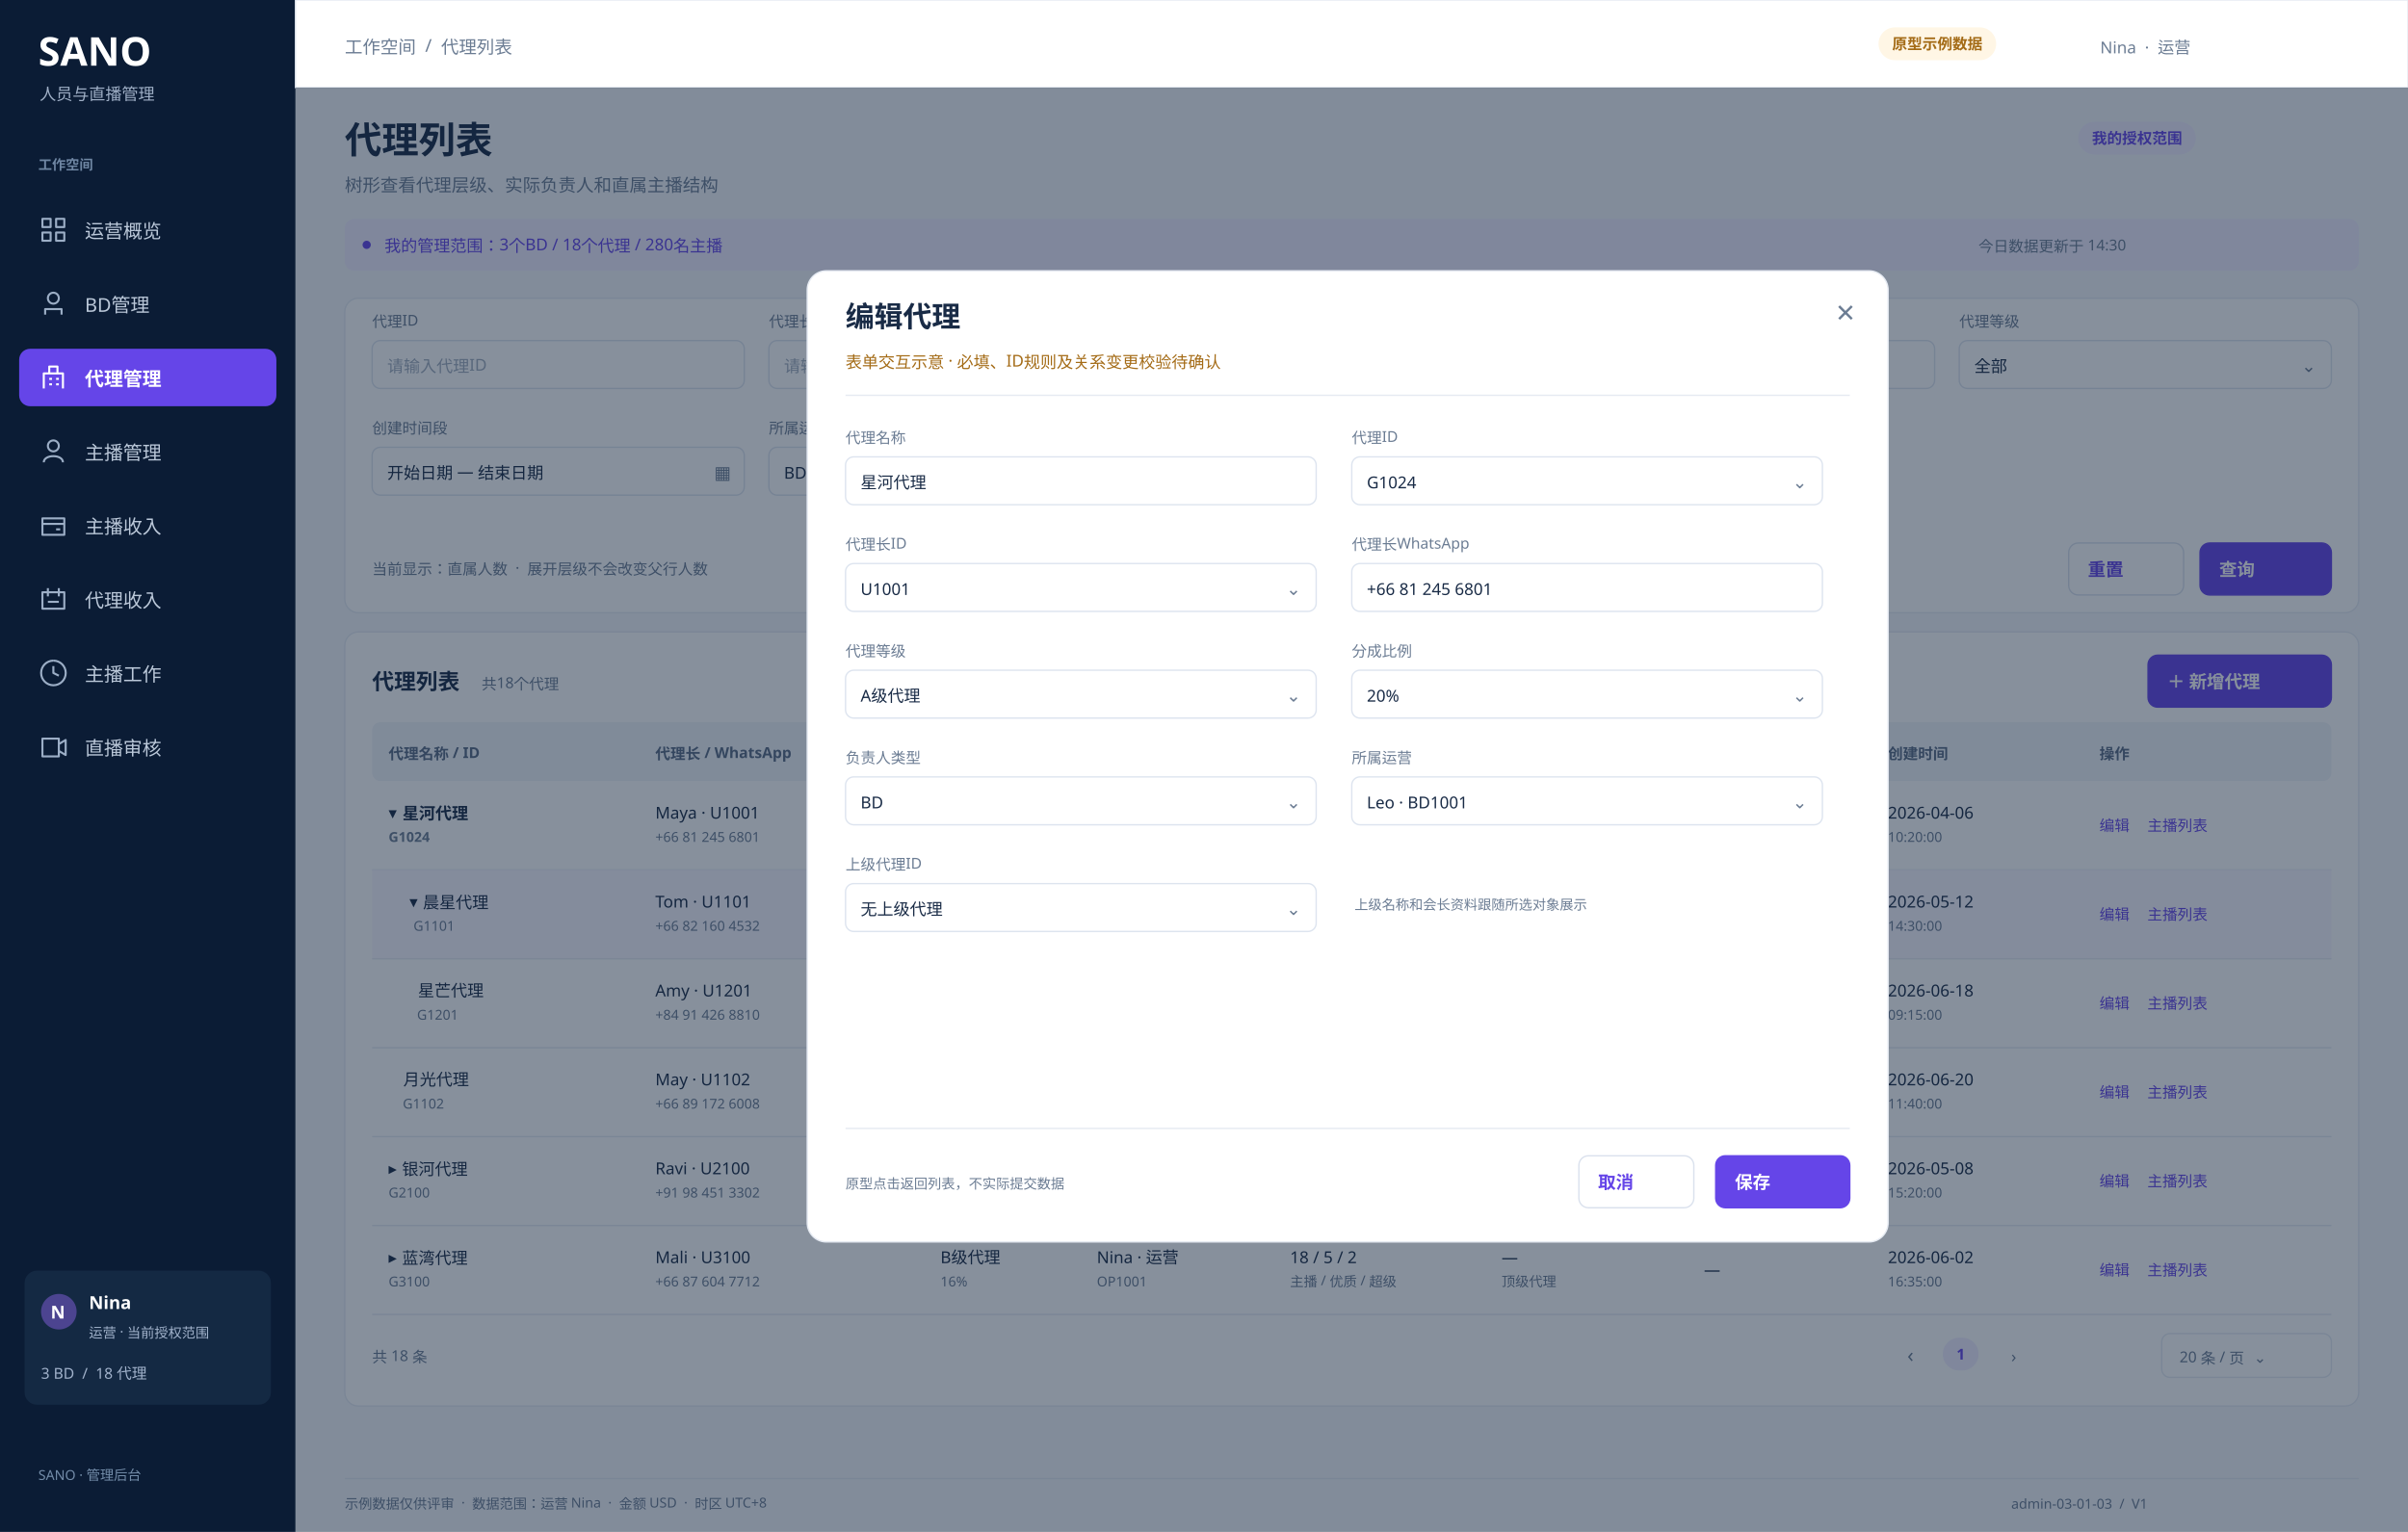
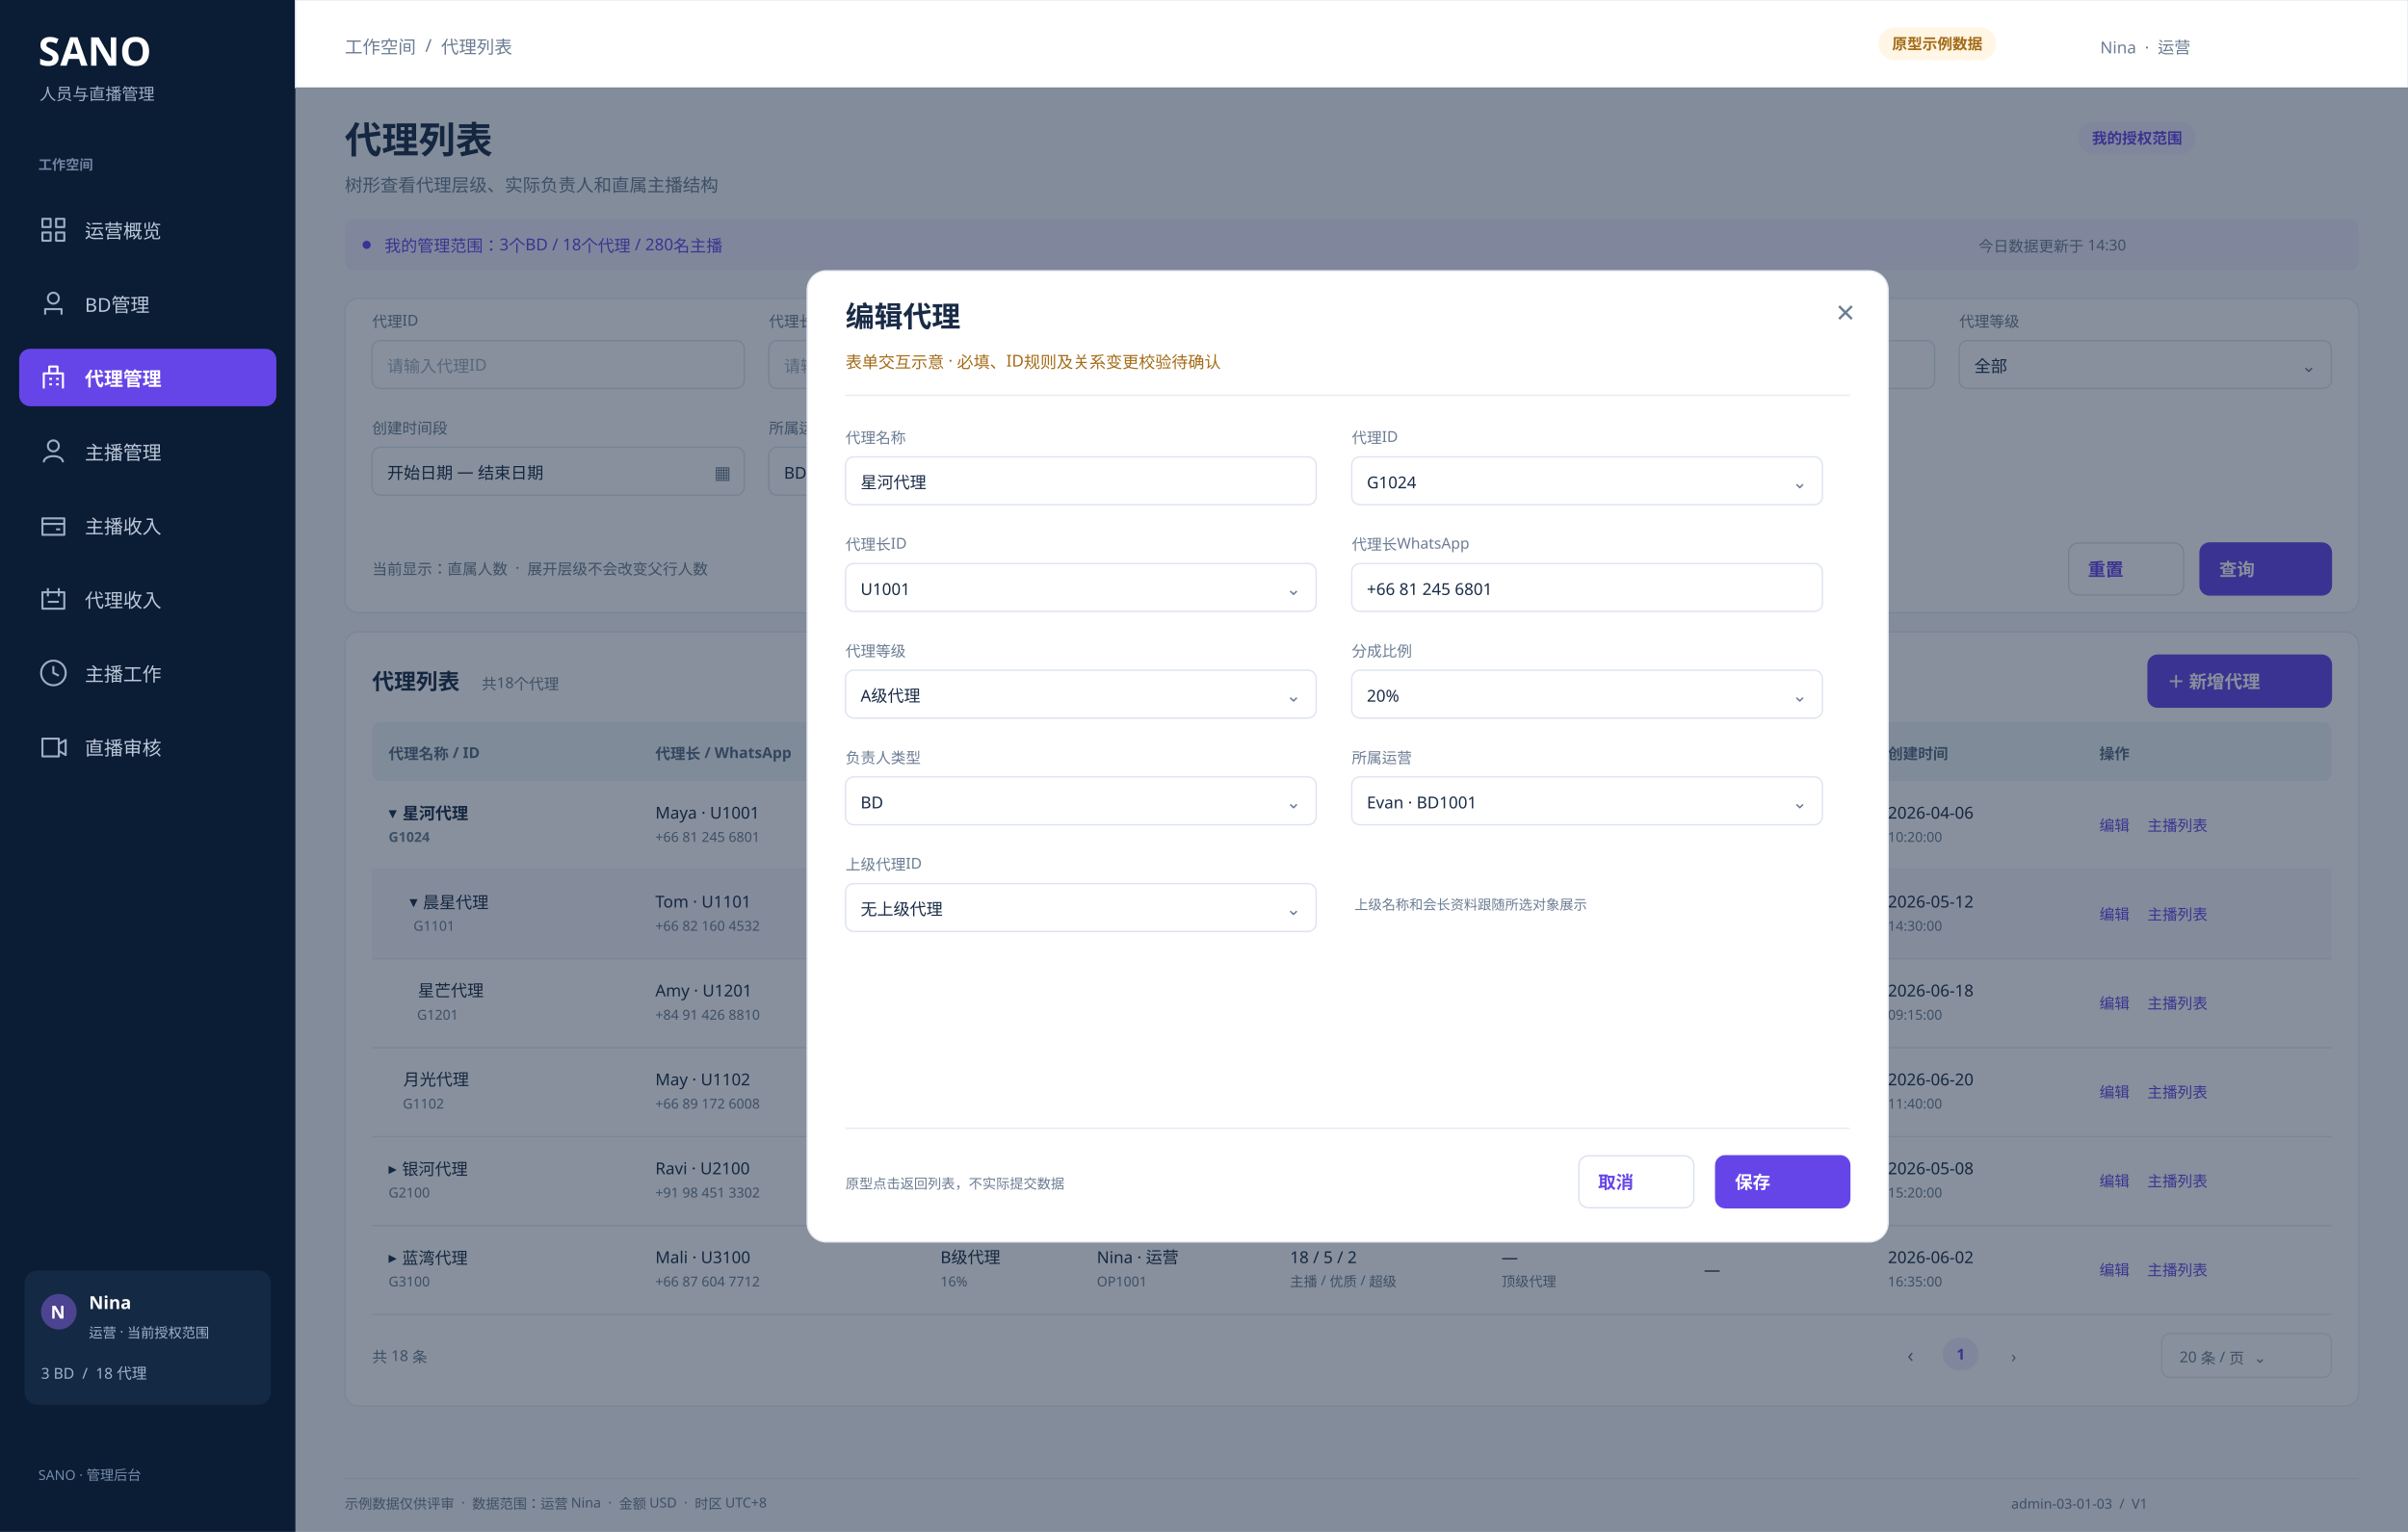
<svg xmlns="http://www.w3.org/2000/svg" width="1760" height="1120" viewBox="0 0 1760 1120">
  <style>text{font-family:"Microsoft YaHei","Segoe UI",sans-serif}a{cursor:pointer}</style>
  <rect x="0" y="0" width="1760" height="1120" rx="0" fill="#F5F7FB" stroke="none" />
  <rect x="0" y="0" width="216" height="1120" rx="0" fill="#0B1C35" stroke="none" />
  <text xml:space="preserve" x="28" y="48" font-size="29" fill="white" font-weight="750">SANO</text>
  <text xml:space="preserve" x="29" y="73" font-size="12" fill="#A0B0C7" font-weight="400">人员与直播管理</text>
  <text xml:space="preserve" x="28" y="124" font-size="10" fill="#6F86A3" font-weight="600">工作空间</text>
  <a href="admin-01-01-01-我的运营概览.svg">
    <path d="M2 2h6v6H2z M12 2h6v6h-6z M2 12h6v6H2z M12 12h6v6h-6z" transform="translate(29,158)" fill="none" stroke="#9CAEC6" stroke-width="1.5" stroke-linejoin="round" />
    <text xml:space="preserve" x="62" y="174" font-size="14" fill="#BBC8D9" font-weight="400">运营概览</text>
  </a>
  <a href="admin-02-01-01-BD列表.svg">
    <path d="M4 18v-4h12v4 M6 6a4 4 0 1 0 8 0a4 4 0 1 0 -8 0" transform="translate(29,212)" fill="none" stroke="#9CAEC6" stroke-width="1.5" stroke-linejoin="round" />
    <text xml:space="preserve" x="62" y="228" font-size="14" fill="#BBC8D9" font-weight="400">BD管理</text>
  </a>
  <a href="admin-03-01-01-代理树形列表.svg">
    <rect x="14" y="255" width="188" height="42" rx="8" fill="#6545E8" stroke="none" />
    <path d="M3 18V7h14v11 M7 7V2h6v5 M7 11h2 M12 11h2 M7 15h2 M12 15h2" transform="translate(29,266)" fill="none" stroke="white" stroke-width="1.5" stroke-linejoin="round" />
    <text xml:space="preserve" x="62" y="282" font-size="14" fill="white" font-weight="600">代理管理</text>
  </a>
  <a href="admin-04-01-01-主播列表.svg">
    <path d="M3 18c0-6 14-6 14 0 M6 6a4 4 0 1 0 8 0a4 4 0 1 0 -8 0" transform="translate(29,320)" fill="none" stroke="#9CAEC6" stroke-width="1.5" stroke-linejoin="round" />
    <text xml:space="preserve" x="62" y="336" font-size="14" fill="#BBC8D9" font-weight="400">主播管理</text>
  </a>
  <a href="admin-05-01-01-主播收入数据.svg">
    <path d="M2 5h16v12H2z M2 9h16 M12 13h3" transform="translate(29,374)" fill="none" stroke="#9CAEC6" stroke-width="1.5" stroke-linejoin="round" />
    <text xml:space="preserve" x="62" y="390" font-size="14" fill="#BBC8D9" font-weight="400">主播收入</text>
  </a>
  <a href="admin-06-01-01-代理收入数据.svg">
    <path d="M2 5h16v12H2z M6 2v6 M14 2v6 M6 12h8" transform="translate(29,428)" fill="none" stroke="#9CAEC6" stroke-width="1.5" stroke-linejoin="round" />
    <text xml:space="preserve" x="62" y="444" font-size="14" fill="#BBC8D9" font-weight="400">代理收入</text>
  </a>
  <a href="admin-07-01-01-主播工作数据.svg">
    <path d="M10 1a9 9 0 1 0 .1 0 M10 5v5l4 2" transform="translate(29,482)" fill="none" stroke="#9CAEC6" stroke-width="1.5" stroke-linejoin="round" />
    <text xml:space="preserve" x="62" y="498" font-size="14" fill="#BBC8D9" font-weight="400">主播工作</text>
  </a>
  <a href="admin-08-01-01-当前直播间列表.svg">
    <path d="M2 4h12v13H2z M14 8l5-3v11l-5-3" transform="translate(29,536)" fill="none" stroke="#9CAEC6" stroke-width="1.5" stroke-linejoin="round" />
    <text xml:space="preserve" x="62" y="552" font-size="14" fill="#BBC8D9" font-weight="400">直播审核</text>
  </a>
  <rect x="18" y="929" width="180" height="98" rx="9" fill="#142943" stroke="none" />
  <circle cx="43" cy="959" r="13" fill="#4C4490" />
  <text xml:space="preserve" x="37" y="964" font-size="13" fill="white" font-weight="600">N</text>
  <text xml:space="preserve" x="65" y="957" font-size="13" fill="white" font-weight="600">Nina</text>
  <text xml:space="preserve" x="65" y="978" font-size="10" fill="#A1B2CB" font-weight="400">运营 · 当前授权范围</text>
  <text xml:space="preserve" x="30" y="1008" font-size="11" fill="#A1B2CB" font-weight="400">3 BD  /  18 代理</text>
  <text xml:space="preserve" x="28" y="1082" font-size="10" fill="#738CA9" font-weight="400">SANO · 管理后台</text>
  <rect x="216" y="0" width="1544" height="64" rx="0" fill="white" stroke="#E5EAF2" />
  <text xml:space="preserve" x="252" y="39" font-size="13" fill="#6B7C93" font-weight="400">工作空间  /  代理列表</text>
  <rect x="1373" y="20" width="86" height="24" rx="12" fill="#FFF6E5" stroke="none" />
  <text xml:space="preserve" x="1383" y="36" font-size="11" fill="#A46B16" font-weight="550">原型示例数据</text>
  <text xml:space="preserve" x="1535" y="39" font-size="12" fill="#6B7C93" font-weight="400">Nina  ·  运营</text>
  <text xml:space="preserve" x="252" y="112" font-size="27" fill="#192B46" font-weight="700">代理列表</text>
  <text xml:space="preserve" x="252" y="140" font-size="13" fill="#6B7C93" font-weight="400">树形查看代理层级、实际负责人和直属主播结构</text>
  <rect x="1519" y="89" width="86" height="24" rx="12" fill="#F0EDFF" stroke="none" />
  <text xml:space="preserve" x="1529" y="105" font-size="11" fill="#6545E8" font-weight="550">我的授权范围</text>
  <path d="M252 1081H1724" transform="" stroke="#E5EAF2" fill="none" />
  <text xml:space="preserve" x="252" y="1103" font-size="10" fill="#6B7C93" font-weight="400">示例数据仅供评审  ·  数据范围：运营 Nina  ·  金额 USD  ·  时区 UTC+8</text>
  <text xml:space="preserve" x="1470" y="1103" font-size="10" fill="#6B7C93" font-weight="400">admin-03-01-03  /  V1</text>
  <rect x="252" y="160" width="1472" height="38" rx="7" fill="#F0EDFF" stroke="none" />
  <circle cx="268" cy="179" r="3" fill="#6545E8" />
  <text xml:space="preserve" x="281" y="184" font-size="12" fill="#6545E8" font-weight="400">我的管理范围：3个BD / 18个代理 / 280名主播</text>
  <text xml:space="preserve" x="1446" y="184" font-size="11" fill="#6B7C93" font-weight="400">今日数据更新于 14:30</text>
  <rect x="252" y="218" width="1472" height="230" rx="10" fill="white" stroke="#E5EAF2" />
  <text xml:space="preserve" x="272" y="239" font-size="11" fill="#6B7C93" font-weight="500">代理ID</text>
  <rect x="272" y="249" width="272" height="35" rx="6" fill="white" stroke="#DDE4EF" />
  <text xml:space="preserve" x="283" y="272" font-size="12" fill="#A0ACBD" font-weight="400">请输入代理ID</text>
  <text xml:space="preserve" x="562" y="239" font-size="11" fill="#6B7C93" font-weight="500">代理长ID</text>
  <rect x="562" y="249" width="272" height="35" rx="6" fill="white" stroke="#DDE4EF" />
  <text xml:space="preserve" x="573" y="272" font-size="12" fill="#A0ACBD" font-weight="400">请输入代理长ID</text>
  <text xml:space="preserve" x="852" y="239" font-size="11" fill="#6B7C93" font-weight="500">上级代理ID</text>
  <rect x="852" y="249" width="272" height="35" rx="6" fill="white" stroke="#DDE4EF" />
  <text xml:space="preserve" x="863" y="272" font-size="12" fill="#A0ACBD" font-weight="400">请输入上级代理ID</text>
  <text xml:space="preserve" x="1142" y="239" font-size="11" fill="#6B7C93" font-weight="500">上级代理长ID</text>
  <rect x="1142" y="249" width="272" height="35" rx="6" fill="white" stroke="#DDE4EF" />
  <text xml:space="preserve" x="1153" y="272" font-size="12" fill="#A0ACBD" font-weight="400">请输入上级代理长ID</text>
  <text xml:space="preserve" x="1432" y="239" font-size="11" fill="#6B7C93" font-weight="500">代理等级</text>
  <rect x="1432" y="249" width="272" height="35" rx="6" fill="white" stroke="#DDE4EF" />
  <text xml:space="preserve" x="1443" y="272" font-size="12" fill="#192B46" font-weight="400">全部</text>
  <text xml:space="preserve" x="1682" y="272" font-size="13" fill="#6B7C93" font-weight="400">⌄</text>
  <text xml:space="preserve" x="272" y="317" font-size="11" fill="#6B7C93" font-weight="500">创建时间段</text>
  <rect x="272" y="327" width="272" height="35" rx="6" fill="white" stroke="#DDE4EF" />
  <text xml:space="preserve" x="283" y="350" font-size="12" fill="#192B46" font-weight="400">开始日期 — 结束日期</text>
  <text xml:space="preserve" x="522" y="350" font-size="13" fill="#6B7C93" font-weight="400">▦</text>
  <text xml:space="preserve" x="562" y="317" font-size="11" fill="#6B7C93" font-weight="500">所属运营</text>
  <rect x="562" y="327" width="272" height="35" rx="6" fill="white" stroke="#DDE4EF" />
  <text xml:space="preserve" x="573" y="350" font-size="12" fill="#192B46" font-weight="400">BD / 直属运营</text>
  <text xml:space="preserve" x="812" y="350" font-size="13" fill="#6B7C93" font-weight="400">⌄</text>
  <text xml:space="preserve" x="852" y="317" font-size="11" fill="#6B7C93" font-weight="500">分成比例</text>
  <rect x="852" y="327" width="272" height="35" rx="6" fill="white" stroke="#DDE4EF" />
  <text xml:space="preserve" x="863" y="350" font-size="12" fill="#192B46" font-weight="400">4% / 8% / 12% / 16% / 20%</text>
  <text xml:space="preserve" x="1102" y="350" font-size="13" fill="#6B7C93" font-weight="400">⌄</text>
  <text xml:space="preserve" x="272" y="420" font-size="11" fill="#6B7C93" font-weight="400">当前显示：直属人数  ·  展开层级不会改变父行人数</text>
  <rect x="1512" y="397" width="84" height="38" rx="7" fill="white" stroke="#DAE1ED" />
  <text xml:space="preserve" x="1526" y="421" font-size="13" fill="#6545E8" font-weight="550">重置</text>
  <rect x="1608" y="397" width="96" height="38" rx="7" fill="#6545E8" stroke="#6545E8" />
  <text xml:space="preserve" x="1622" y="421" font-size="13" fill="white" font-weight="550">查询</text>
  <rect x="252" y="462" width="1472" height="566" rx="10" fill="white" stroke="#E5EAF2" />
  <text xml:space="preserve" x="272" y="504" font-size="16" fill="#192B46" font-weight="650">代理列表</text>
  <text xml:space="preserve" x="352" y="504" font-size="11" fill="#6B7C93" font-weight="400">共18个代理</text>
  <a href="admin-03-01-02-新增代理弹窗.svg">
    <rect x="1570" y="479" width="134" height="38" rx="7" fill="#6545E8" stroke="#6545E8" />
    <text xml:space="preserve" x="1584" y="503" font-size="13" fill="white" font-weight="550">＋ 新增代理</text>
  </a>
  <rect x="272" y="528" width="1432" height="43" rx="6" fill="#F1F4F9" stroke="none" />
  <text xml:space="preserve" x="284" y="555" font-size="11" fill="#596B84" font-weight="600">代理名称 / ID</text>
  <text xml:space="preserve" x="478.967" y="555" font-size="11" fill="#596B84" font-weight="600">代理长 / WhatsApp</text>
  <text xml:space="preserve" x="687.38" y="555" font-size="11" fill="#596B84" font-weight="600">等级 / 比例</text>
  <text xml:space="preserve" x="801.671" y="555" font-size="11" fill="#596B84" font-weight="600">所属运营</text>
  <text xml:space="preserve" x="942.854" y="555" font-size="11" fill="#596B84" font-weight="600">直属主播结构</text>
  <text xml:space="preserve" x="1097.484" y="555" font-size="11" fill="#596B84" font-weight="600">上级代理</text>
  <text xml:space="preserve" x="1245.39" y="555" font-size="11" fill="#596B84" font-weight="600">上级代理长</text>
  <text xml:space="preserve" x="1379.85" y="555" font-size="11" fill="#596B84" font-weight="600">创建时间</text>
  <text xml:space="preserve" x="1534.479" y="555" font-size="11" fill="#596B84" font-weight="600">操作</text>
  <path d="M272 636H1704" transform="" stroke="#E5EAF2" fill="none" />
  <a href="admin-06-01-01-代理收入数据.svg">
    <text xml:space="preserve" x="284" y="598.5" font-size="12" fill="#192B46" font-weight="600">▾ 星河代理</text>
    <text xml:space="preserve" x="284" y="615.5" font-size="10" fill="#6B7C93" font-weight="600">G1024</text>
  </a>
  <text xml:space="preserve" x="478.967" y="598.5" font-size="12" fill="#192B46" font-weight="400">Maya · U1001</text>
  <text xml:space="preserve" x="478.967" y="615.5" font-size="10" fill="#6B7C93" font-weight="400">+66 81 245 6801</text>
  <text xml:space="preserve" x="687.38" y="598.5" font-size="12" fill="#192B46" font-weight="400">A级代理</text>
  <text xml:space="preserve" x="687.38" y="615.5" font-size="10" fill="#6B7C93" font-weight="400">20%</text>
-   <text xml:space="preserve" x="801.671" y="598.5" font-size="12" fill="#192B46" font-weight="400">Leo · BD</text>
+   <text xml:space="preserve" x="801.671" y="598.5" font-size="12" fill="#192B46" font-weight="400">Evan · BD</text>
  <text xml:space="preserve" x="801.671" y="615.5" font-size="10" fill="#6B7C93" font-weight="400">BD1001</text>
  <text xml:space="preserve" x="942.854" y="598.5" font-size="12" fill="#192B46" font-weight="400">24 / 6 / 2</text>
  <text xml:space="preserve" x="942.854" y="615.5" font-size="10" fill="#6B7C93" font-weight="400">主播 / 优质 / 超级</text>
  <text xml:space="preserve" x="1097.484" y="598.5" font-size="12" fill="#192B46" font-weight="400">—</text>
  <text xml:space="preserve" x="1097.484" y="615.5" font-size="10" fill="#6B7C93" font-weight="400">顶级代理</text>
  <text xml:space="preserve" x="1245.39" y="607.5" font-size="12" fill="#192B46" font-weight="400">—</text>
  <text xml:space="preserve" x="1379.85" y="598.5" font-size="12" fill="#192B46" font-weight="400">2026-04-06</text>
  <text xml:space="preserve" x="1379.85" y="615.5" font-size="10" fill="#6B7C93" font-weight="400">10:20:00</text>
  <a href="admin-03-01-03-编辑代理弹窗.svg">
    <text xml:space="preserve" x="1534.479" y="607.5" font-size="11" fill="#6545E8" font-weight="400">编辑</text>
  </a>
  <a href="admin-04-01-01-主播列表.svg">
    <text xml:space="preserve" x="1569.479" y="607.5" font-size="11" fill="#6545E8" font-weight="400">主播列表</text>
  </a>
  <rect x="272" y="636" width="1432" height="65" rx="0" fill="#F8F6FF" stroke="none" />
  <path d="M272 701H1704" transform="" stroke="#E5EAF2" fill="none" />
  <a href="admin-06-01-01-代理收入数据.svg">
    <text xml:space="preserve" x="284" y="663.5" font-size="12" fill="#192B46" font-weight="400">    ▾ 晨星代理</text>
    <text xml:space="preserve" x="284" y="680.5" font-size="10" fill="#6B7C93" font-weight="400">       G1101</text>
  </a>
  <text xml:space="preserve" x="478.967" y="663.5" font-size="12" fill="#192B46" font-weight="400">Tom · U1101</text>
  <text xml:space="preserve" x="478.967" y="680.5" font-size="10" fill="#6B7C93" font-weight="400">+66 82 160 4532</text>
  <text xml:space="preserve" x="687.38" y="663.5" font-size="12" fill="#192B46" font-weight="400">B级代理</text>
  <text xml:space="preserve" x="687.38" y="680.5" font-size="10" fill="#6B7C93" font-weight="400">16%</text>
-   <text xml:space="preserve" x="801.671" y="663.5" font-size="12" fill="#192B46" font-weight="400">Leo · BD</text>
+   <text xml:space="preserve" x="801.671" y="663.5" font-size="12" fill="#192B46" font-weight="400">Evan · BD</text>
  <text xml:space="preserve" x="801.671" y="680.5" font-size="10" fill="#6B7C93" font-weight="400">BD1001</text>
  <text xml:space="preserve" x="942.854" y="663.5" font-size="12" fill="#192B46" font-weight="400">12 / 3 / 1</text>
  <text xml:space="preserve" x="942.854" y="680.5" font-size="10" fill="#6B7C93" font-weight="400">主播 / 优质 / 超级</text>
  <text xml:space="preserve" x="1097.484" y="663.5" font-size="12" fill="#192B46" font-weight="400">星河代理</text>
  <text xml:space="preserve" x="1097.484" y="680.5" font-size="10" fill="#6B7C93" font-weight="400">G1024</text>
  <text xml:space="preserve" x="1245.39" y="663.5" font-size="12" fill="#192B46" font-weight="400">Maya</text>
  <text xml:space="preserve" x="1245.39" y="680.5" font-size="10" fill="#6B7C93" font-weight="400">U1001</text>
  <text xml:space="preserve" x="1379.85" y="663.5" font-size="12" fill="#192B46" font-weight="400">2026-05-12</text>
  <text xml:space="preserve" x="1379.85" y="680.5" font-size="10" fill="#6B7C93" font-weight="400">14:30:00</text>
  <a href="admin-03-01-03-编辑代理弹窗.svg">
    <text xml:space="preserve" x="1534.479" y="672.5" font-size="11" fill="#6545E8" font-weight="400">编辑</text>
  </a>
  <a href="admin-04-01-01-主播列表.svg">
    <text xml:space="preserve" x="1569.479" y="672.5" font-size="11" fill="#6545E8" font-weight="400">主播列表</text>
  </a>
  <path d="M272 766H1704" transform="" stroke="#E5EAF2" fill="none" />
  <a href="admin-06-01-01-代理收入数据.svg">
    <text xml:space="preserve" x="284" y="728.5" font-size="12" fill="#192B46" font-weight="400">        星芒代理</text>
    <text xml:space="preserve" x="284" y="745.5" font-size="10" fill="#6B7C93" font-weight="400">        G1201</text>
  </a>
  <text xml:space="preserve" x="478.967" y="728.5" font-size="12" fill="#192B46" font-weight="400">Amy · U1201</text>
  <text xml:space="preserve" x="478.967" y="745.5" font-size="10" fill="#6B7C93" font-weight="400">+84 91 426 8810</text>
  <text xml:space="preserve" x="687.38" y="728.5" font-size="12" fill="#192B46" font-weight="400">C级代理</text>
  <text xml:space="preserve" x="687.38" y="745.5" font-size="10" fill="#6B7C93" font-weight="400">12%</text>
-   <text xml:space="preserve" x="801.671" y="728.5" font-size="12" fill="#192B46" font-weight="400">Leo · BD</text>
+   <text xml:space="preserve" x="801.671" y="728.5" font-size="12" fill="#192B46" font-weight="400">Evan · BD</text>
  <text xml:space="preserve" x="801.671" y="745.5" font-size="10" fill="#6B7C93" font-weight="400">BD1001</text>
  <text xml:space="preserve" x="942.854" y="728.5" font-size="12" fill="#192B46" font-weight="400">8 / 2 / 0</text>
  <text xml:space="preserve" x="942.854" y="745.5" font-size="10" fill="#6B7C93" font-weight="400">主播 / 优质 / 超级</text>
  <text xml:space="preserve" x="1097.484" y="728.5" font-size="12" fill="#192B46" font-weight="400">晨星代理</text>
  <text xml:space="preserve" x="1097.484" y="745.5" font-size="10" fill="#6B7C93" font-weight="400">G1101</text>
  <text xml:space="preserve" x="1245.39" y="728.5" font-size="12" fill="#192B46" font-weight="400">Tom</text>
  <text xml:space="preserve" x="1245.39" y="745.5" font-size="10" fill="#6B7C93" font-weight="400">U1101</text>
  <text xml:space="preserve" x="1379.85" y="728.5" font-size="12" fill="#192B46" font-weight="400">2026-06-18</text>
  <text xml:space="preserve" x="1379.85" y="745.5" font-size="10" fill="#6B7C93" font-weight="400">09:15:00</text>
  <a href="admin-03-01-03-编辑代理弹窗.svg">
    <text xml:space="preserve" x="1534.479" y="737.5" font-size="11" fill="#6545E8" font-weight="400">编辑</text>
  </a>
  <a href="admin-04-01-01-主播列表.svg">
    <text xml:space="preserve" x="1569.479" y="737.5" font-size="11" fill="#6545E8" font-weight="400">主播列表</text>
  </a>
  <path d="M272 831H1704" transform="" stroke="#E5EAF2" fill="none" />
  <a href="admin-06-01-01-代理收入数据.svg">
    <text xml:space="preserve" x="284" y="793.5" font-size="12" fill="#192B46" font-weight="400">    月光代理</text>
    <text xml:space="preserve" x="284" y="810.5" font-size="10" fill="#6B7C93" font-weight="400">    G1102</text>
  </a>
  <text xml:space="preserve" x="478.967" y="793.5" font-size="12" fill="#192B46" font-weight="400">May · U1102</text>
  <text xml:space="preserve" x="478.967" y="810.5" font-size="10" fill="#6B7C93" font-weight="400">+66 89 172 6008</text>
  <text xml:space="preserve" x="687.38" y="793.5" font-size="12" fill="#192B46" font-weight="400">C级代理</text>
  <text xml:space="preserve" x="687.38" y="810.5" font-size="10" fill="#6B7C93" font-weight="400">8%</text>
-   <text xml:space="preserve" x="801.671" y="793.5" font-size="12" fill="#192B46" font-weight="400">Leo · BD</text>
+   <text xml:space="preserve" x="801.671" y="793.5" font-size="12" fill="#192B46" font-weight="400">Evan · BD</text>
  <text xml:space="preserve" x="801.671" y="810.5" font-size="10" fill="#6B7C93" font-weight="400">BD1001</text>
  <text xml:space="preserve" x="942.854" y="793.5" font-size="12" fill="#192B46" font-weight="400">16 / 4 / 1</text>
  <text xml:space="preserve" x="942.854" y="810.5" font-size="10" fill="#6B7C93" font-weight="400">主播 / 优质 / 超级</text>
  <text xml:space="preserve" x="1097.484" y="793.5" font-size="12" fill="#192B46" font-weight="400">星河代理</text>
  <text xml:space="preserve" x="1097.484" y="810.5" font-size="10" fill="#6B7C93" font-weight="400">G1024</text>
  <text xml:space="preserve" x="1245.39" y="793.5" font-size="12" fill="#192B46" font-weight="400">Maya</text>
  <text xml:space="preserve" x="1245.39" y="810.5" font-size="10" fill="#6B7C93" font-weight="400">U1001</text>
  <text xml:space="preserve" x="1379.85" y="793.5" font-size="12" fill="#192B46" font-weight="400">2026-06-20</text>
  <text xml:space="preserve" x="1379.85" y="810.5" font-size="10" fill="#6B7C93" font-weight="400">11:40:00</text>
  <a href="admin-03-01-03-编辑代理弹窗.svg">
    <text xml:space="preserve" x="1534.479" y="802.5" font-size="11" fill="#6545E8" font-weight="400">编辑</text>
  </a>
  <a href="admin-04-01-01-主播列表.svg">
    <text xml:space="preserve" x="1569.479" y="802.5" font-size="11" fill="#6545E8" font-weight="400">主播列表</text>
  </a>
  <path d="M272 896H1704" transform="" stroke="#E5EAF2" fill="none" />
  <a href="admin-06-01-01-代理收入数据.svg">
    <text xml:space="preserve" x="284" y="858.5" font-size="12" fill="#192B46" font-weight="400">▸ 银河代理</text>
    <text xml:space="preserve" x="284" y="875.5" font-size="10" fill="#6B7C93" font-weight="400">G2100</text>
  </a>
  <text xml:space="preserve" x="478.967" y="858.5" font-size="12" fill="#192B46" font-weight="400">Ravi · U2100</text>
  <text xml:space="preserve" x="478.967" y="875.5" font-size="10" fill="#6B7C93" font-weight="400">+91 98 451 3302</text>
  <text xml:space="preserve" x="687.38" y="858.5" font-size="12" fill="#192B46" font-weight="400">A级代理</text>
  <text xml:space="preserve" x="687.38" y="875.5" font-size="10" fill="#6B7C93" font-weight="400">20%</text>
  <text xml:space="preserve" x="801.671" y="858.5" font-size="12" fill="#192B46" font-weight="400">Aria · BD</text>
  <text xml:space="preserve" x="801.671" y="875.5" font-size="10" fill="#6B7C93" font-weight="400">BD1002</text>
  <text xml:space="preserve" x="942.854" y="858.5" font-size="12" fill="#192B46" font-weight="400">32 / 7 / 3</text>
  <text xml:space="preserve" x="942.854" y="875.5" font-size="10" fill="#6B7C93" font-weight="400">主播 / 优质 / 超级</text>
  <text xml:space="preserve" x="1097.484" y="858.5" font-size="12" fill="#192B46" font-weight="400">—</text>
  <text xml:space="preserve" x="1097.484" y="875.5" font-size="10" fill="#6B7C93" font-weight="400">顶级代理</text>
  <text xml:space="preserve" x="1245.39" y="867.5" font-size="12" fill="#192B46" font-weight="400">—</text>
  <text xml:space="preserve" x="1379.85" y="858.5" font-size="12" fill="#192B46" font-weight="400">2026-05-08</text>
  <text xml:space="preserve" x="1379.85" y="875.5" font-size="10" fill="#6B7C93" font-weight="400">15:20:00</text>
  <a href="admin-03-01-03-编辑代理弹窗.svg">
    <text xml:space="preserve" x="1534.479" y="867.5" font-size="11" fill="#6545E8" font-weight="400">编辑</text>
  </a>
  <a href="admin-04-01-01-主播列表.svg">
    <text xml:space="preserve" x="1569.479" y="867.5" font-size="11" fill="#6545E8" font-weight="400">主播列表</text>
  </a>
  <path d="M272 961H1704" transform="" stroke="#E5EAF2" fill="none" />
  <a href="admin-06-01-01-代理收入数据.svg">
    <text xml:space="preserve" x="284" y="923.5" font-size="12" fill="#192B46" font-weight="400">▸ 蓝湾代理</text>
    <text xml:space="preserve" x="284" y="940.5" font-size="10" fill="#6B7C93" font-weight="400">G3100</text>
  </a>
  <text xml:space="preserve" x="478.967" y="923.5" font-size="12" fill="#192B46" font-weight="400">Mali · U3100</text>
  <text xml:space="preserve" x="478.967" y="940.5" font-size="10" fill="#6B7C93" font-weight="400">+66 87 604 7712</text>
  <text xml:space="preserve" x="687.38" y="923.5" font-size="12" fill="#192B46" font-weight="400">B级代理</text>
  <text xml:space="preserve" x="687.38" y="940.5" font-size="10" fill="#6B7C93" font-weight="400">16%</text>
  <text xml:space="preserve" x="801.671" y="923.5" font-size="12" fill="#192B46" font-weight="400">Nina · 运营</text>
  <text xml:space="preserve" x="801.671" y="940.5" font-size="10" fill="#6B7C93" font-weight="400">OP1001</text>
  <text xml:space="preserve" x="942.854" y="923.5" font-size="12" fill="#192B46" font-weight="400">18 / 5 / 2</text>
  <text xml:space="preserve" x="942.854" y="940.5" font-size="10" fill="#6B7C93" font-weight="400">主播 / 优质 / 超级</text>
  <text xml:space="preserve" x="1097.484" y="923.5" font-size="12" fill="#192B46" font-weight="400">—</text>
  <text xml:space="preserve" x="1097.484" y="940.5" font-size="10" fill="#6B7C93" font-weight="400">顶级代理</text>
  <text xml:space="preserve" x="1245.39" y="932.5" font-size="12" fill="#192B46" font-weight="400">—</text>
  <text xml:space="preserve" x="1379.85" y="923.5" font-size="12" fill="#192B46" font-weight="400">2026-06-02</text>
  <text xml:space="preserve" x="1379.85" y="940.5" font-size="10" fill="#6B7C93" font-weight="400">16:35:00</text>
  <a href="admin-03-01-03-编辑代理弹窗.svg">
    <text xml:space="preserve" x="1534.479" y="932.5" font-size="11" fill="#6545E8" font-weight="400">编辑</text>
  </a>
  <a href="admin-04-01-01-主播列表.svg">
    <text xml:space="preserve" x="1569.479" y="932.5" font-size="11" fill="#6545E8" font-weight="400">主播列表</text>
  </a>
  <text xml:space="preserve" x="272" y="996" font-size="11" fill="#6B7C93" font-weight="400">共 18 条</text>
  <text xml:space="preserve" x="1394" y="996" font-size="15" fill="#6B7C93" font-weight="400">‹</text>
  <rect x="1420" y="978" width="26.16" height="24" rx="12" fill="#F0EDFF" stroke="none" />
  <text xml:space="preserve" x="1430" y="994" font-size="11" fill="#6545E8" font-weight="550">1</text>
  <text xml:space="preserve" x="1470" y="996" font-size="12" fill="#6B7C93" font-weight="400">›</text>
  <rect x="1580" y="975" width="124" height="32" rx="6" fill="white" stroke="#E5EAF2" />
  <text xml:space="preserve" x="1593" y="996" font-size="11" fill="#6B7C93" font-weight="400">20 条 / 页  ⌄</text>
  <rect x="216" y="64" width="1544" height="1056" rx="0" fill="#10223B80" stroke="none" />
  <rect x="590" y="198" width="790" height="710" rx="14" fill="white" stroke="#E5EAF2" />
  <text xml:space="preserve" x="618" y="239" font-size="21" fill="#192B46" font-weight="650">编辑代理</text>
  <a href="admin-03-01-01-代理树形列表.svg">
    <text xml:space="preserve" x="1342" y="237" font-size="24" fill="#6B7C93" font-weight="400">×</text>
  </a>
  <text xml:space="preserve" x="618" y="269" font-size="12" fill="#A46B16" font-weight="400">表单交互示意 · 必填、ID规则及关系变更校验待确认</text>
  <path d="M618 289H1352" transform="" stroke="#E5EAF2" fill="none" />
  <text xml:space="preserve" x="618" y="324" font-size="11" fill="#6B7C93" font-weight="500">代理名称</text>
  <rect x="618" y="334" width="344" height="35" rx="6" fill="white" stroke="#DDE4EF" />
  <text xml:space="preserve" x="629" y="357" font-size="12" fill="#192B46" font-weight="400">星河代理</text>
  <text xml:space="preserve" x="988" y="324" font-size="11" fill="#6B7C93" font-weight="500">代理ID</text>
  <rect x="988" y="334" width="344" height="35" rx="6" fill="white" stroke="#DDE4EF" />
  <text xml:space="preserve" x="999" y="357" font-size="12" fill="#192B46" font-weight="400">G1024</text>
  <text xml:space="preserve" x="1310" y="357" font-size="13" fill="#6B7C93" font-weight="400">⌄</text>
  <text xml:space="preserve" x="618" y="402" font-size="11" fill="#6B7C93" font-weight="500">代理长ID</text>
  <rect x="618" y="412" width="344" height="35" rx="6" fill="white" stroke="#DDE4EF" />
  <text xml:space="preserve" x="629" y="435" font-size="12" fill="#192B46" font-weight="400">U1001</text>
  <text xml:space="preserve" x="940" y="435" font-size="13" fill="#6B7C93" font-weight="400">⌄</text>
  <text xml:space="preserve" x="988" y="402" font-size="11" fill="#6B7C93" font-weight="500">代理长WhatsApp</text>
  <rect x="988" y="412" width="344" height="35" rx="6" fill="white" stroke="#DDE4EF" />
  <text xml:space="preserve" x="999" y="435" font-size="12" fill="#192B46" font-weight="400">+66 81 245 6801</text>
  <text xml:space="preserve" x="618" y="480" font-size="11" fill="#6B7C93" font-weight="500">代理等级</text>
  <rect x="618" y="490" width="344" height="35" rx="6" fill="white" stroke="#DDE4EF" />
  <text xml:space="preserve" x="629" y="513" font-size="12" fill="#192B46" font-weight="400">A级代理</text>
  <text xml:space="preserve" x="940" y="513" font-size="13" fill="#6B7C93" font-weight="400">⌄</text>
  <text xml:space="preserve" x="988" y="480" font-size="11" fill="#6B7C93" font-weight="500">分成比例</text>
  <rect x="988" y="490" width="344" height="35" rx="6" fill="white" stroke="#DDE4EF" />
  <text xml:space="preserve" x="999" y="513" font-size="12" fill="#192B46" font-weight="400">20%</text>
  <text xml:space="preserve" x="1310" y="513" font-size="13" fill="#6B7C93" font-weight="400">⌄</text>
  <text xml:space="preserve" x="618" y="558" font-size="11" fill="#6B7C93" font-weight="500">负责人类型</text>
  <rect x="618" y="568" width="344" height="35" rx="6" fill="white" stroke="#DDE4EF" />
  <text xml:space="preserve" x="629" y="591" font-size="12" fill="#192B46" font-weight="400">BD</text>
  <text xml:space="preserve" x="940" y="591" font-size="13" fill="#6B7C93" font-weight="400">⌄</text>
  <text xml:space="preserve" x="988" y="558" font-size="11" fill="#6B7C93" font-weight="500">所属运营</text>
  <rect x="988" y="568" width="344" height="35" rx="6" fill="white" stroke="#DDE4EF" />
-   <text xml:space="preserve" x="999" y="591" font-size="12" fill="#192B46" font-weight="400">Leo · BD1001</text>
+   <text xml:space="preserve" x="999" y="591" font-size="12" fill="#192B46" font-weight="400">Evan · BD1001</text>
  <text xml:space="preserve" x="1310" y="591" font-size="13" fill="#6B7C93" font-weight="400">⌄</text>
  <text xml:space="preserve" x="618" y="636" font-size="11" fill="#6B7C93" font-weight="500">上级代理ID</text>
  <rect x="618" y="646" width="344" height="35" rx="6" fill="white" stroke="#DDE4EF" />
  <text xml:space="preserve" x="629" y="669" font-size="12" fill="#192B46" font-weight="400">无上级代理</text>
  <text xml:space="preserve" x="940" y="669" font-size="13" fill="#6B7C93" font-weight="400">⌄</text>
  <text xml:space="preserve" x="990" y="665" font-size="10" fill="#6B7C93" font-weight="400">上级名称和会长资料跟随所选对象展示</text>
  <path d="M618 825H1352" transform="" stroke="#E5EAF2" fill="none" />
  <a href="admin-03-01-01-代理树形列表.svg">
    <rect x="1154" y="845" width="84" height="38" rx="7" fill="white" stroke="#DAE1ED" />
    <text xml:space="preserve" x="1168" y="869" font-size="13" fill="#6545E8" font-weight="550">取消</text>
  </a>
  <a href="admin-03-01-01-代理树形列表.svg">
    <rect x="1254" y="845" width="98" height="38" rx="7" fill="#6545E8" stroke="#6545E8" />
    <text xml:space="preserve" x="1268" y="869" font-size="13" fill="white" font-weight="550">保存</text>
  </a>
  <text xml:space="preserve" x="618" y="869" font-size="10" fill="#6B7C93" font-weight="400">原型点击返回列表，不实际提交数据</text>
</svg>
